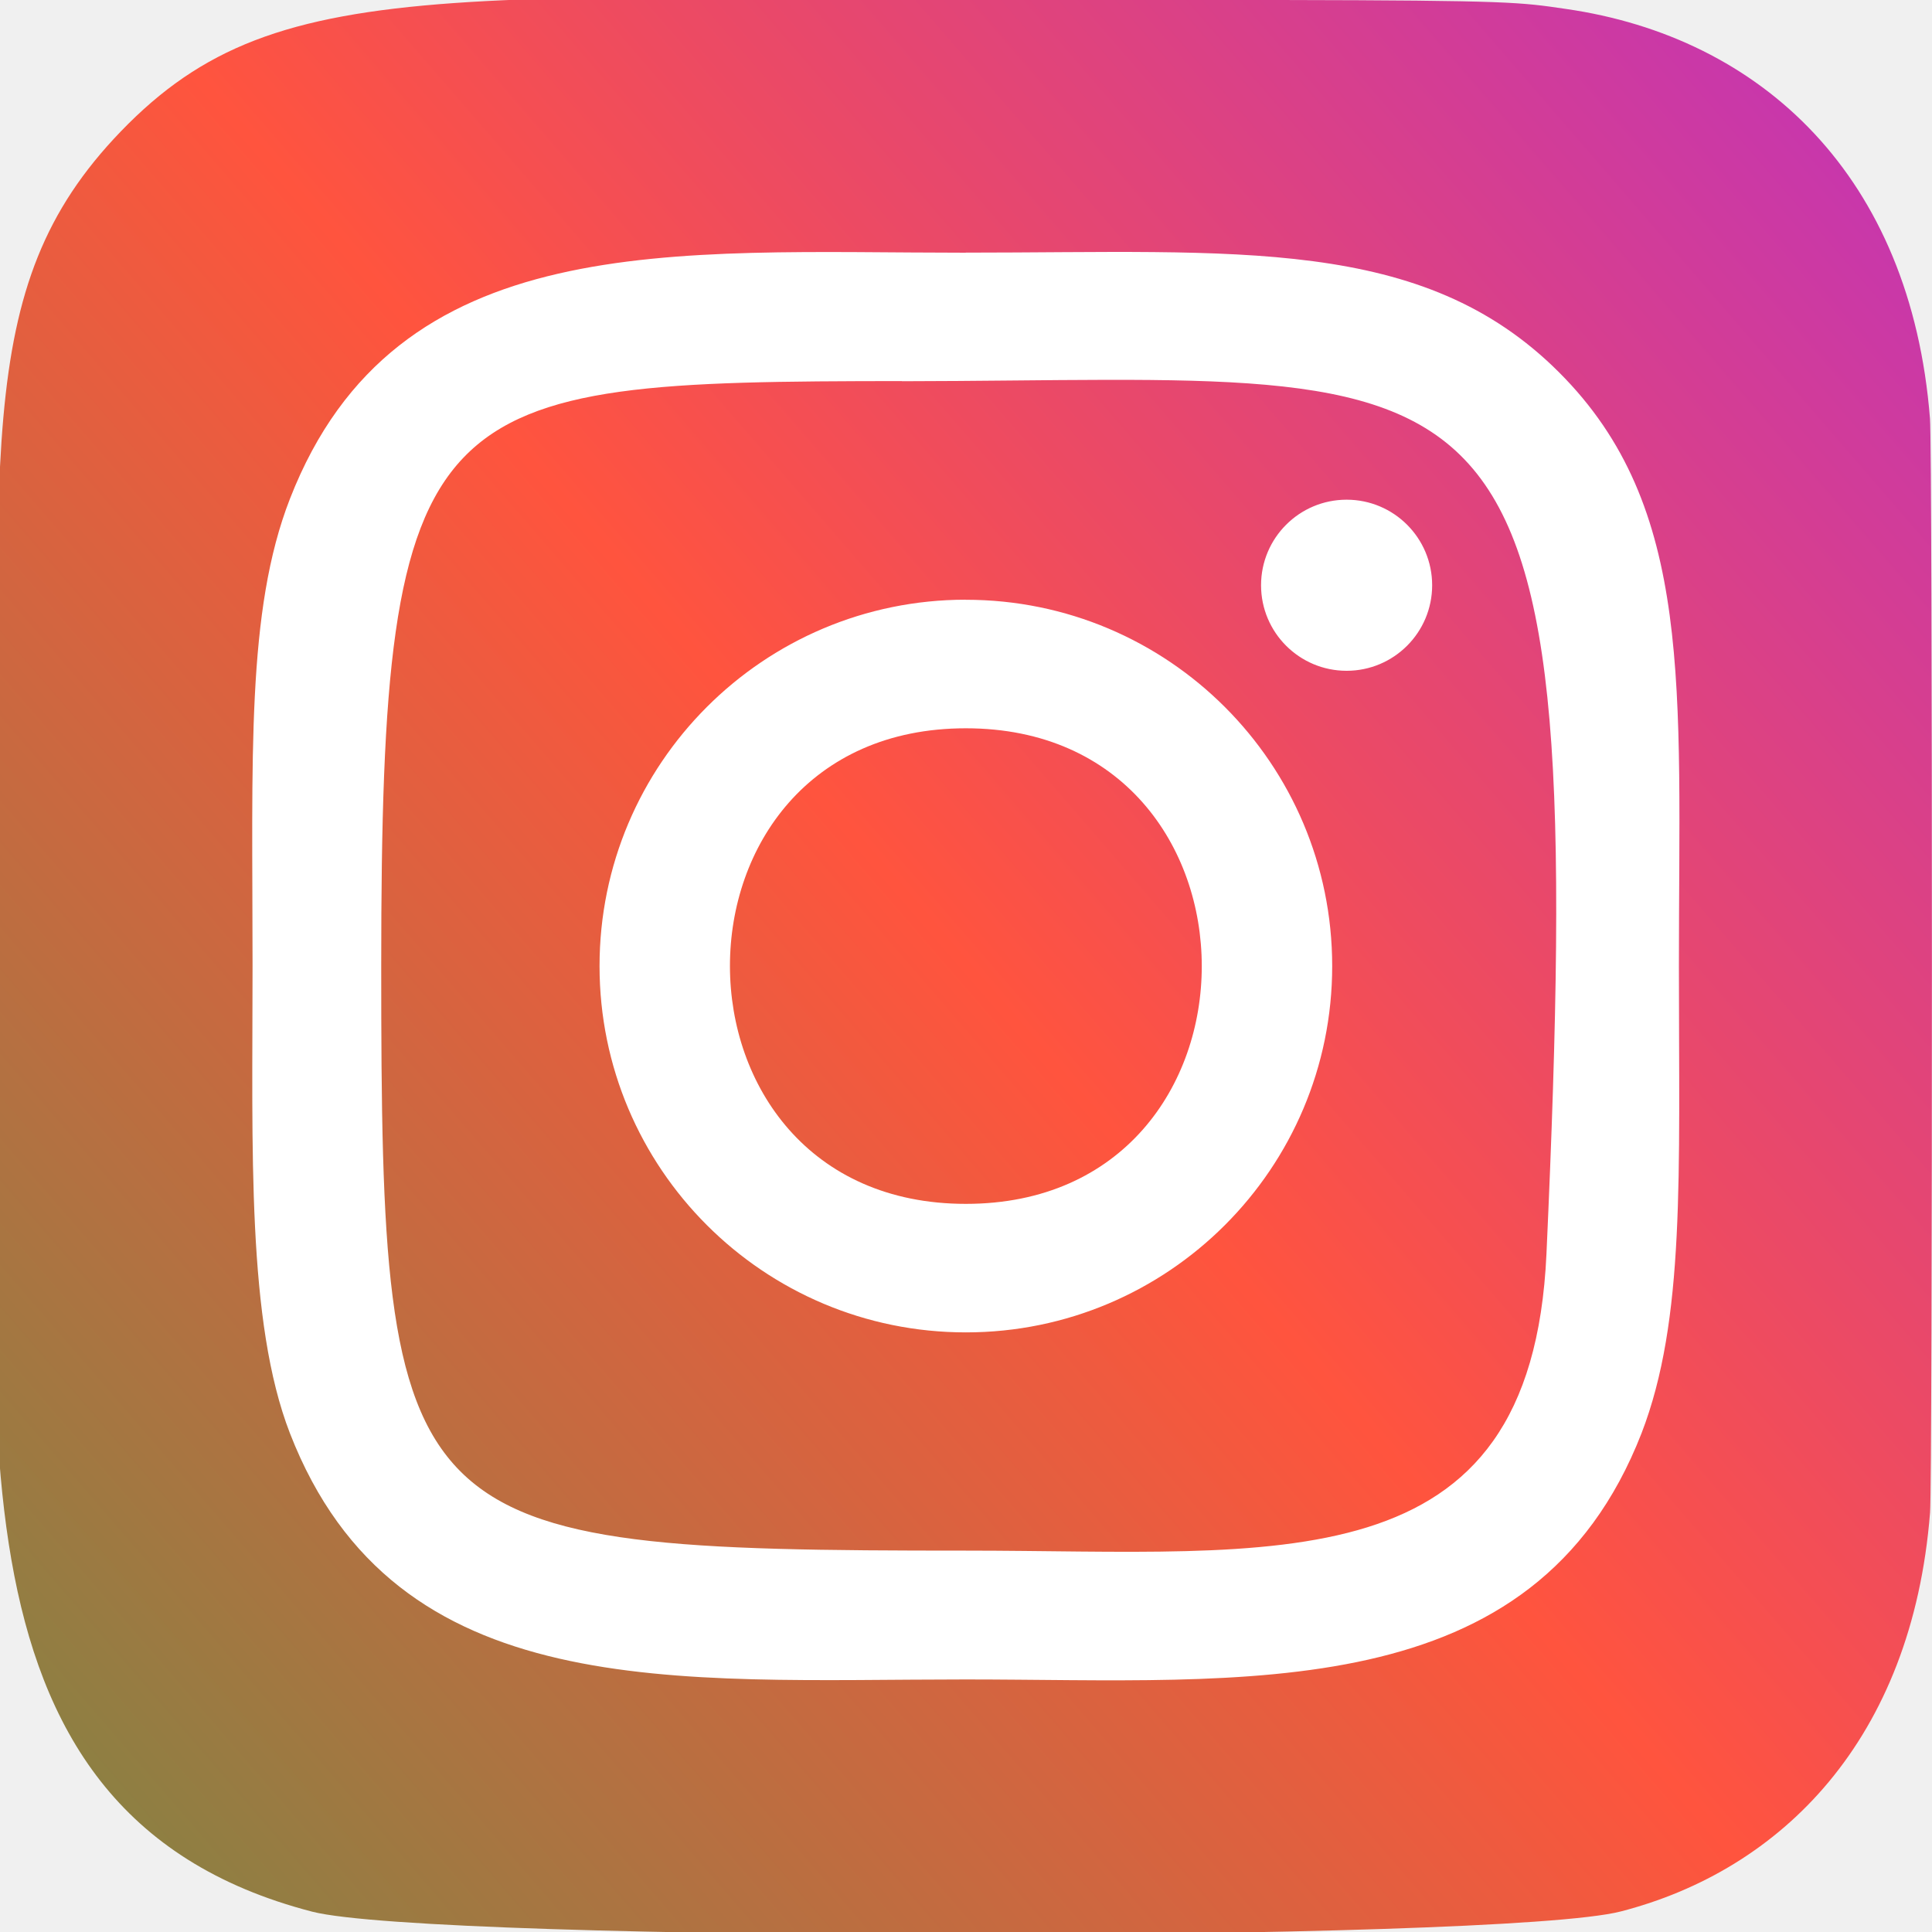
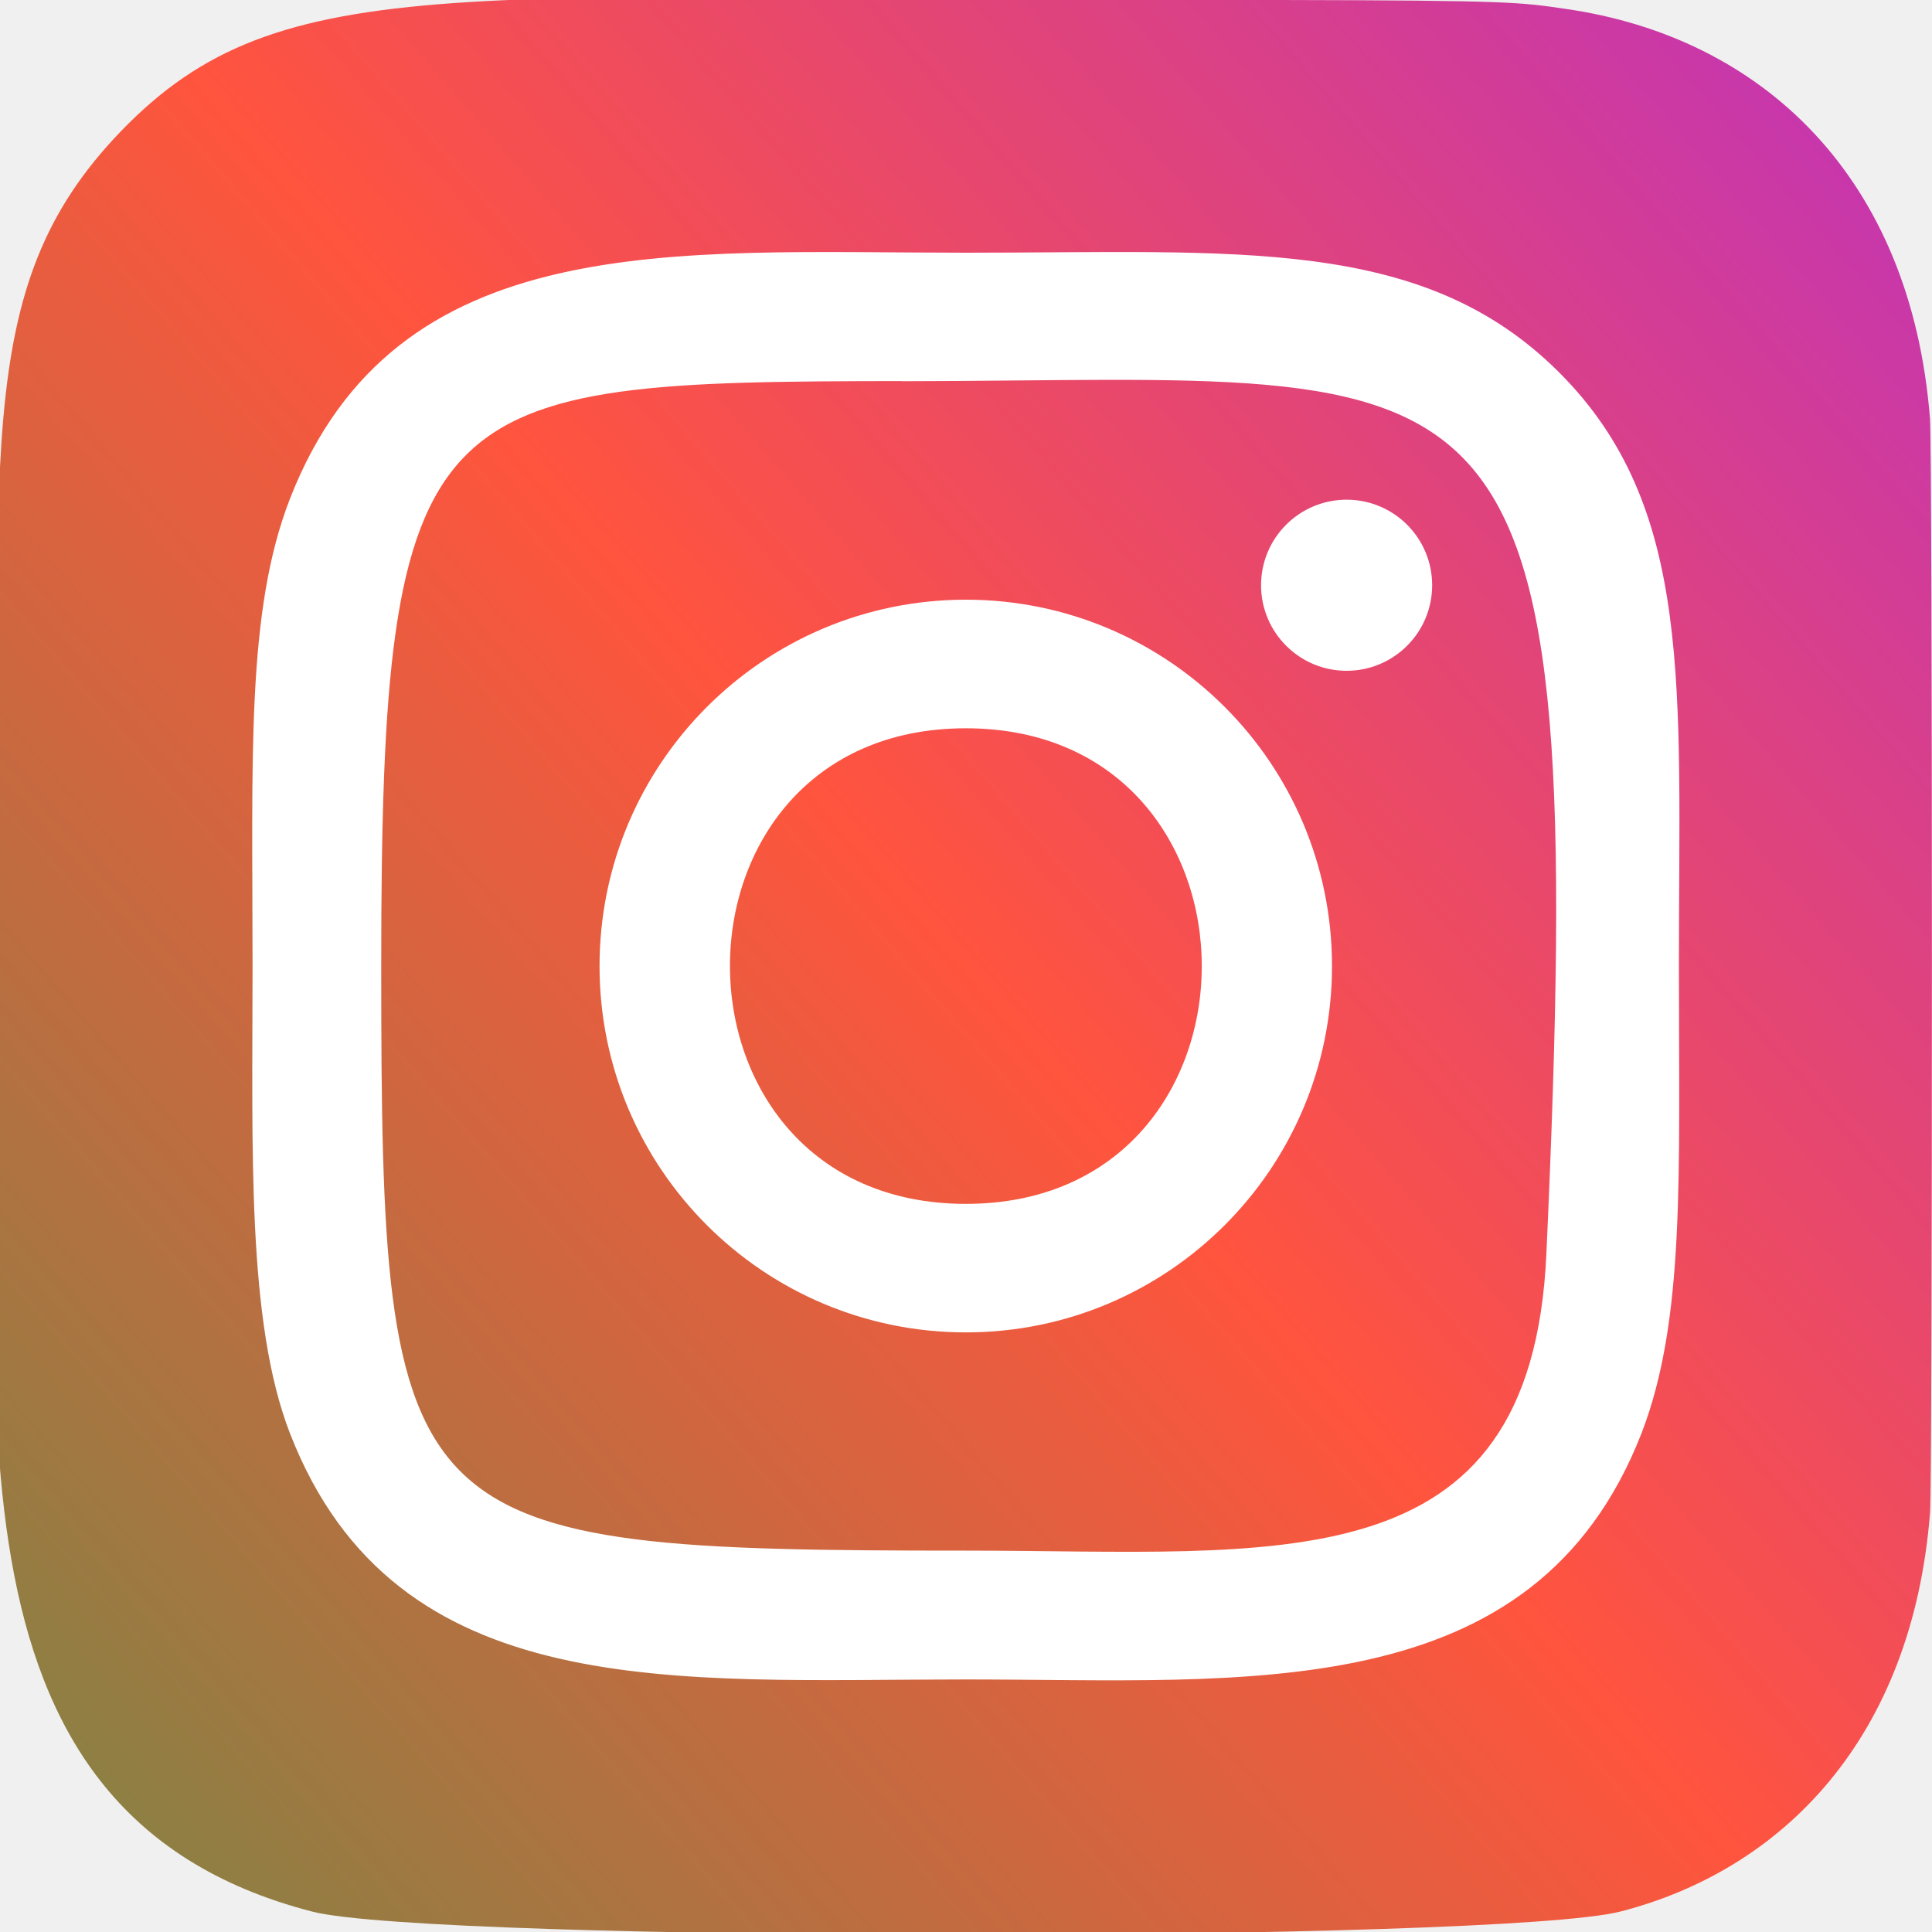
- <svg xmlns="http://www.w3.org/2000/svg" width="25" height="25" fill="none">
+ <svg xmlns="http://www.w3.org/2000/svg" width="25" height="25" viewBox="0 0 25 25" fill="none">
  <g clip-path="url(#clip0_11_403)">
-     <path d="M1.563 1.701C-.403 3.741 0 5.909 0 12.495c0 5.469-.954 10.95 4.04 12.242 1.559.4 15.376.4 16.933-.003 2.08-.536 3.77-2.223 4.002-5.163.032-.41.032-13.735-.001-14.153C24.728 2.285 22.8.48 20.259.115 19.677.03 19.56.005 16.573 0 5.976.005 3.653-.467 1.563 1.701z" fill="url(#paint0_linear_11_403)" />
-     <path d="M12.498 3.27c-3.782 0-7.374-.337-8.746 3.184-.567 1.454-.484 3.343-.484 6.047 0 2.373-.076 4.603.484 6.046 1.369 3.523 4.99 3.185 8.744 3.185 3.622 0 7.356.377 8.745-3.185.567-1.469.484-3.33.484-6.046 0-3.606.199-5.934-1.55-7.682-1.77-1.771-4.166-1.55-7.681-1.55h.004zm-.827 1.663c7.89-.012 8.894-.89 8.34 11.295-.197 4.31-3.479 3.837-7.512 3.837-7.354 0-7.566-.21-7.566-7.568 0-7.443.584-7.56 6.738-7.566v.002zm5.754 1.533a1.107 1.107 0 100 2.214 1.107 1.107 0 000-2.214zM12.498 7.76a4.74 4.74 0 10.001 9.481 4.74 4.74 0 00-.001-9.48zm0 1.664c4.068 0 4.073 6.154 0 6.154-4.067 0-4.073-6.154 0-6.154z" fill="#fff" />
+     <path d="M1.562 1.701C-0.402 3.742 4.11272e-06 5.909 4.11272e-06 12.495C4.11272e-06 17.963 -0.954 23.446 4.04 24.736C5.599 25.137 19.416 25.137 20.973 24.734C23.052 24.198 24.744 22.512 24.975 19.571C25.007 19.16 25.007 5.836 24.974 5.418C24.728 2.285 22.8 0.48 20.259 0.115C19.677 0.03 19.56 0.005 16.573 -2.53692e-06C5.976 0.005 3.653 -0.467 1.562 1.701Z" fill="url(#paint0_linear_11_403)" />
+     <path d="M12.498 3.27C8.716 3.27 5.124 2.933 3.752 6.454C3.185 7.908 3.268 9.797 3.268 12.501C3.268 14.874 3.192 17.104 3.752 18.547C5.121 22.07 8.742 21.732 12.496 21.732C16.118 21.732 19.852 22.109 21.241 18.547C21.808 17.078 21.725 15.218 21.725 12.501C21.725 8.895 21.924 6.567 20.175 4.819C18.404 3.048 16.009 3.27 12.494 3.27H12.498ZM11.671 4.933C19.56 4.921 20.565 4.044 20.01 16.228C19.814 20.538 16.532 20.065 12.499 20.065C5.145 20.065 4.933 19.854 4.933 12.497C4.933 5.054 5.517 4.938 11.671 4.931V4.933ZM17.425 6.466C16.814 6.466 16.318 6.961 16.318 7.573C16.318 8.184 16.814 8.68 17.425 8.68C18.037 8.68 18.532 8.184 18.532 7.573C18.532 6.961 18.037 6.466 17.425 6.466ZM12.498 7.76C9.88 7.76 7.758 9.883 7.758 12.501C7.758 15.119 9.88 17.241 12.498 17.241C15.116 17.241 17.236 15.119 17.236 12.501C17.236 9.883 15.116 7.76 12.498 7.76ZM12.498 9.424C16.566 9.424 16.571 15.578 12.498 15.578C8.431 15.578 8.425 9.424 12.498 9.424Z" fill="white" />
  </g>
  <defs>
    <linearGradient id="paint0_linear_11_403" x1="1.61" y1="23.403" x2="24.845" y2="3.294" gradientUnits="userSpaceOnUse">
      <stop stop-color="#8E7F42" />
-       <stop offset=".5" stop-color="#FF543E" />
+       <stop offset="0.5" stop-color="#FF543E" />
      <stop offset="1" stop-color="#C837AB" />
    </linearGradient>
    <clipPath id="clip0_11_403">
-       <path fill="#fff" d="M0 0h25v25H0z" />
+       <rect width="25" height="25" fill="white" />
    </clipPath>
  </defs>
</svg>
